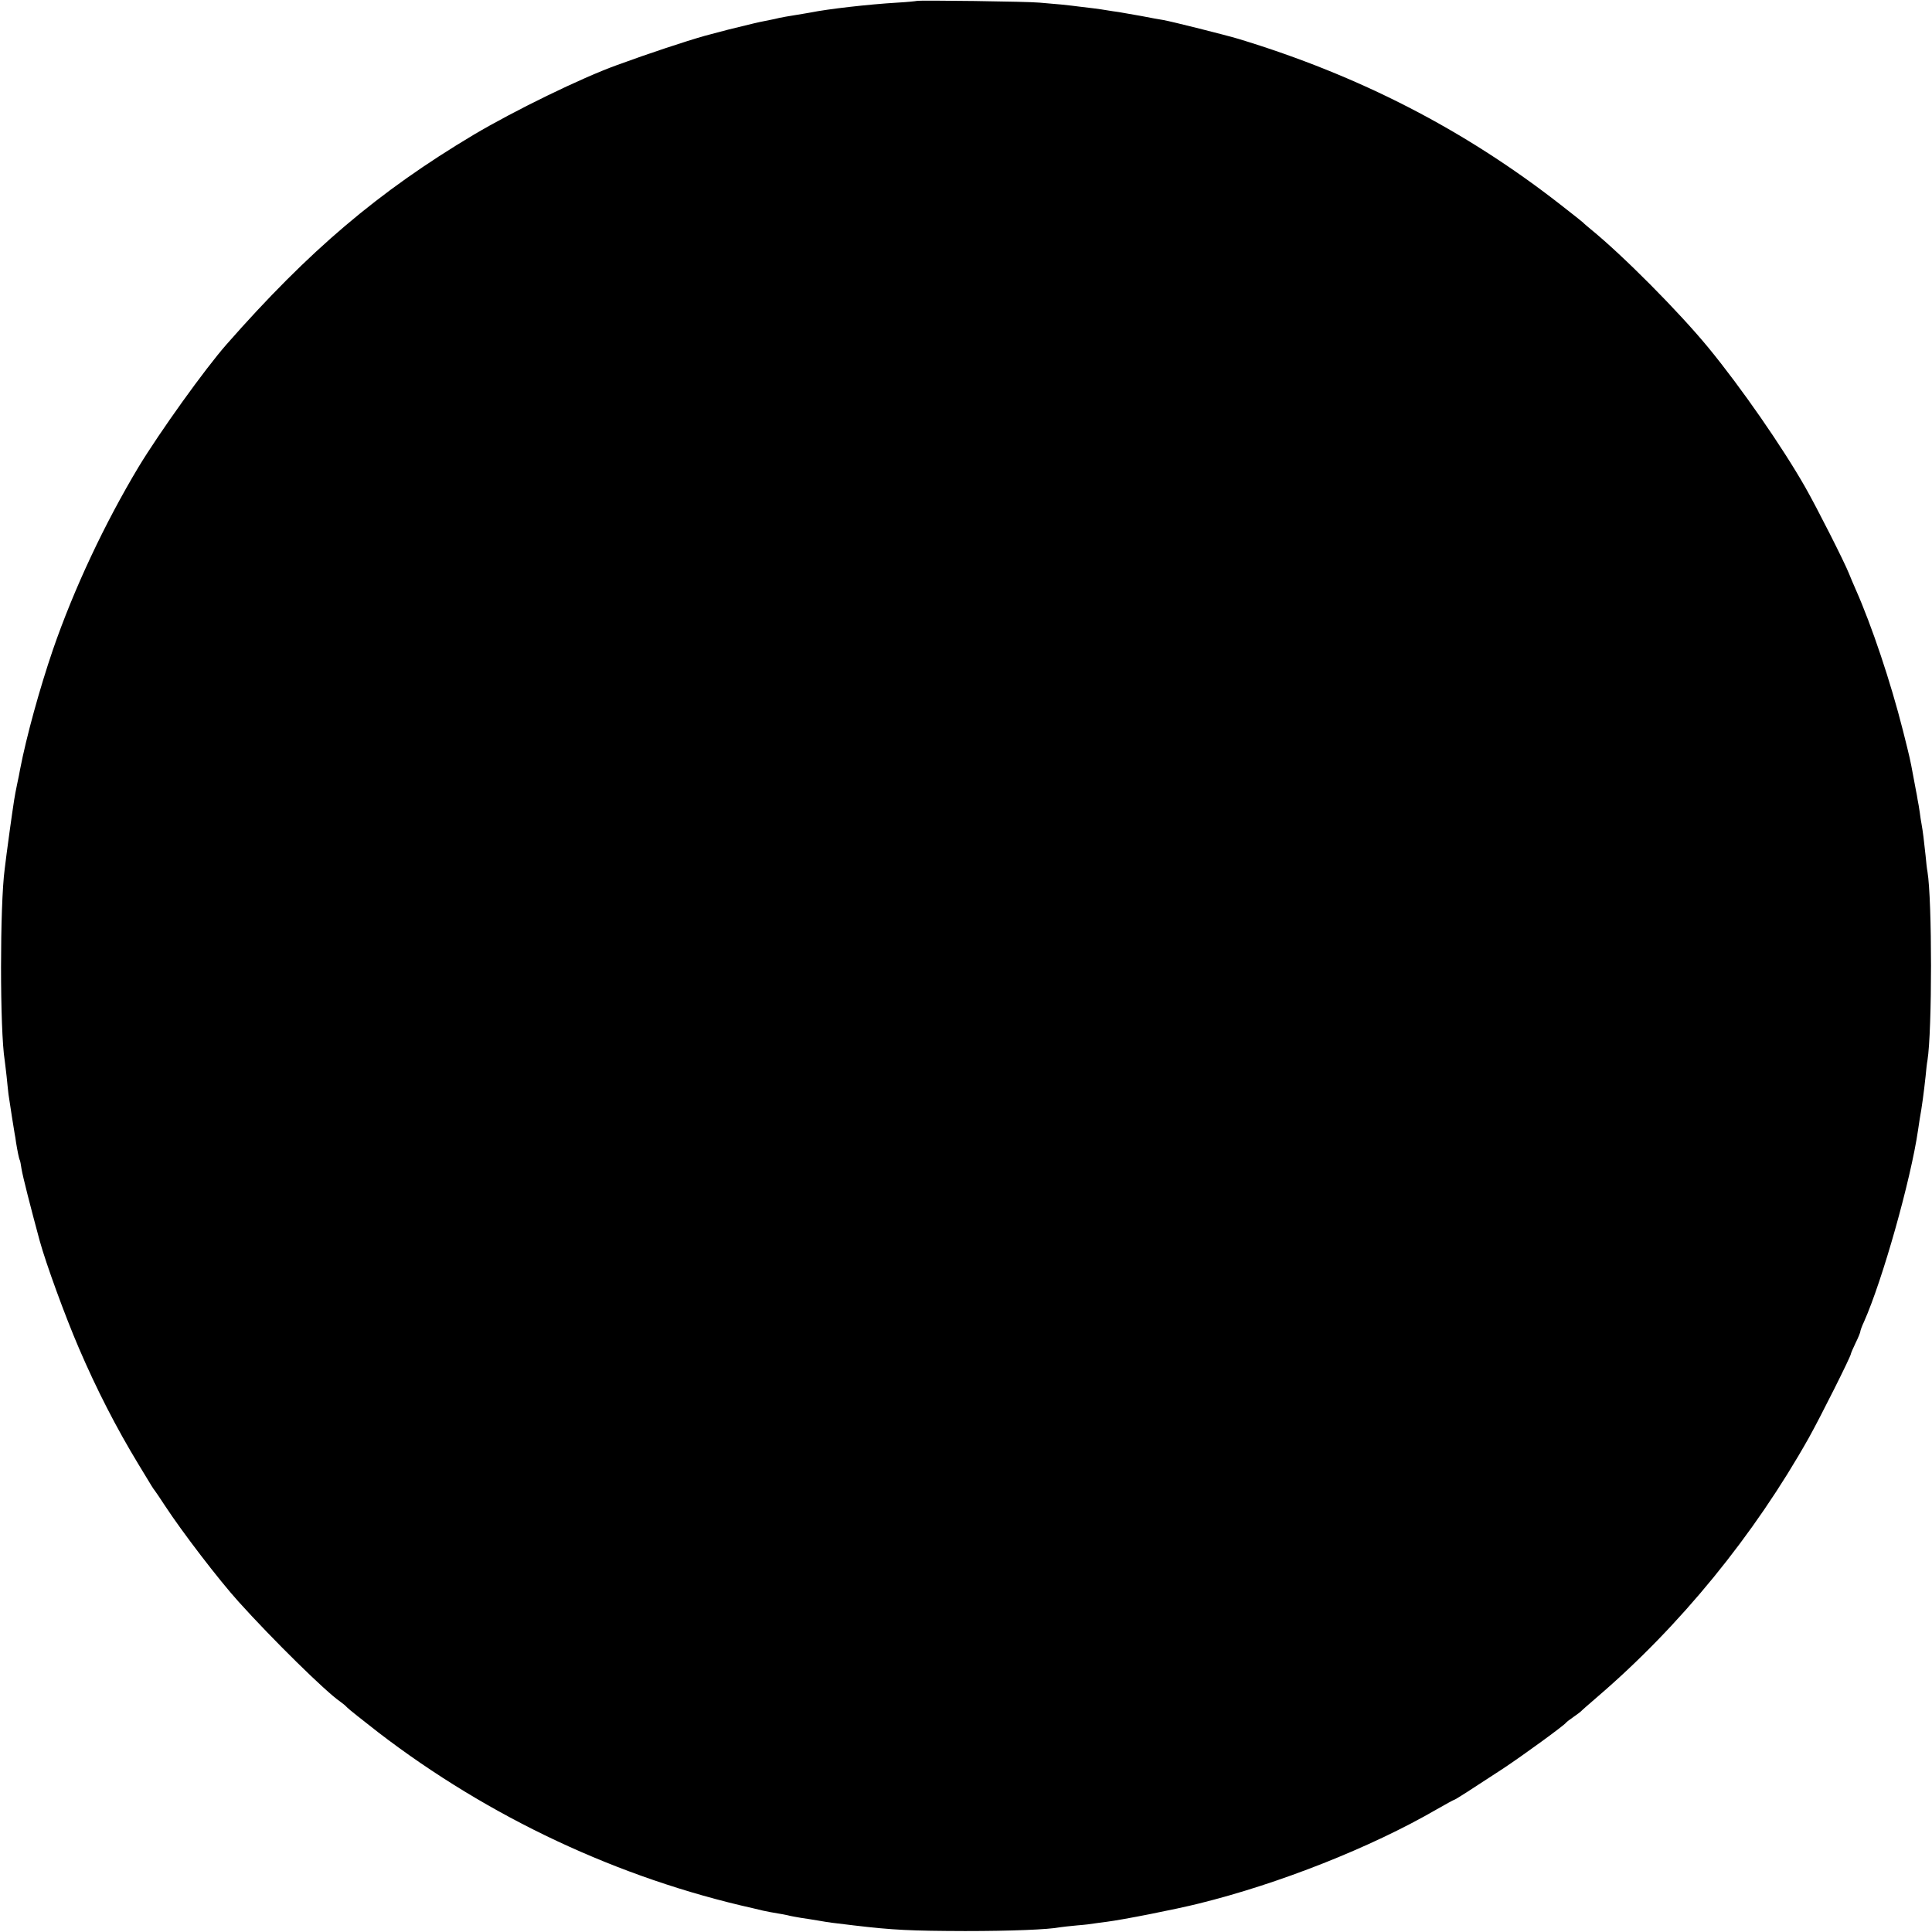
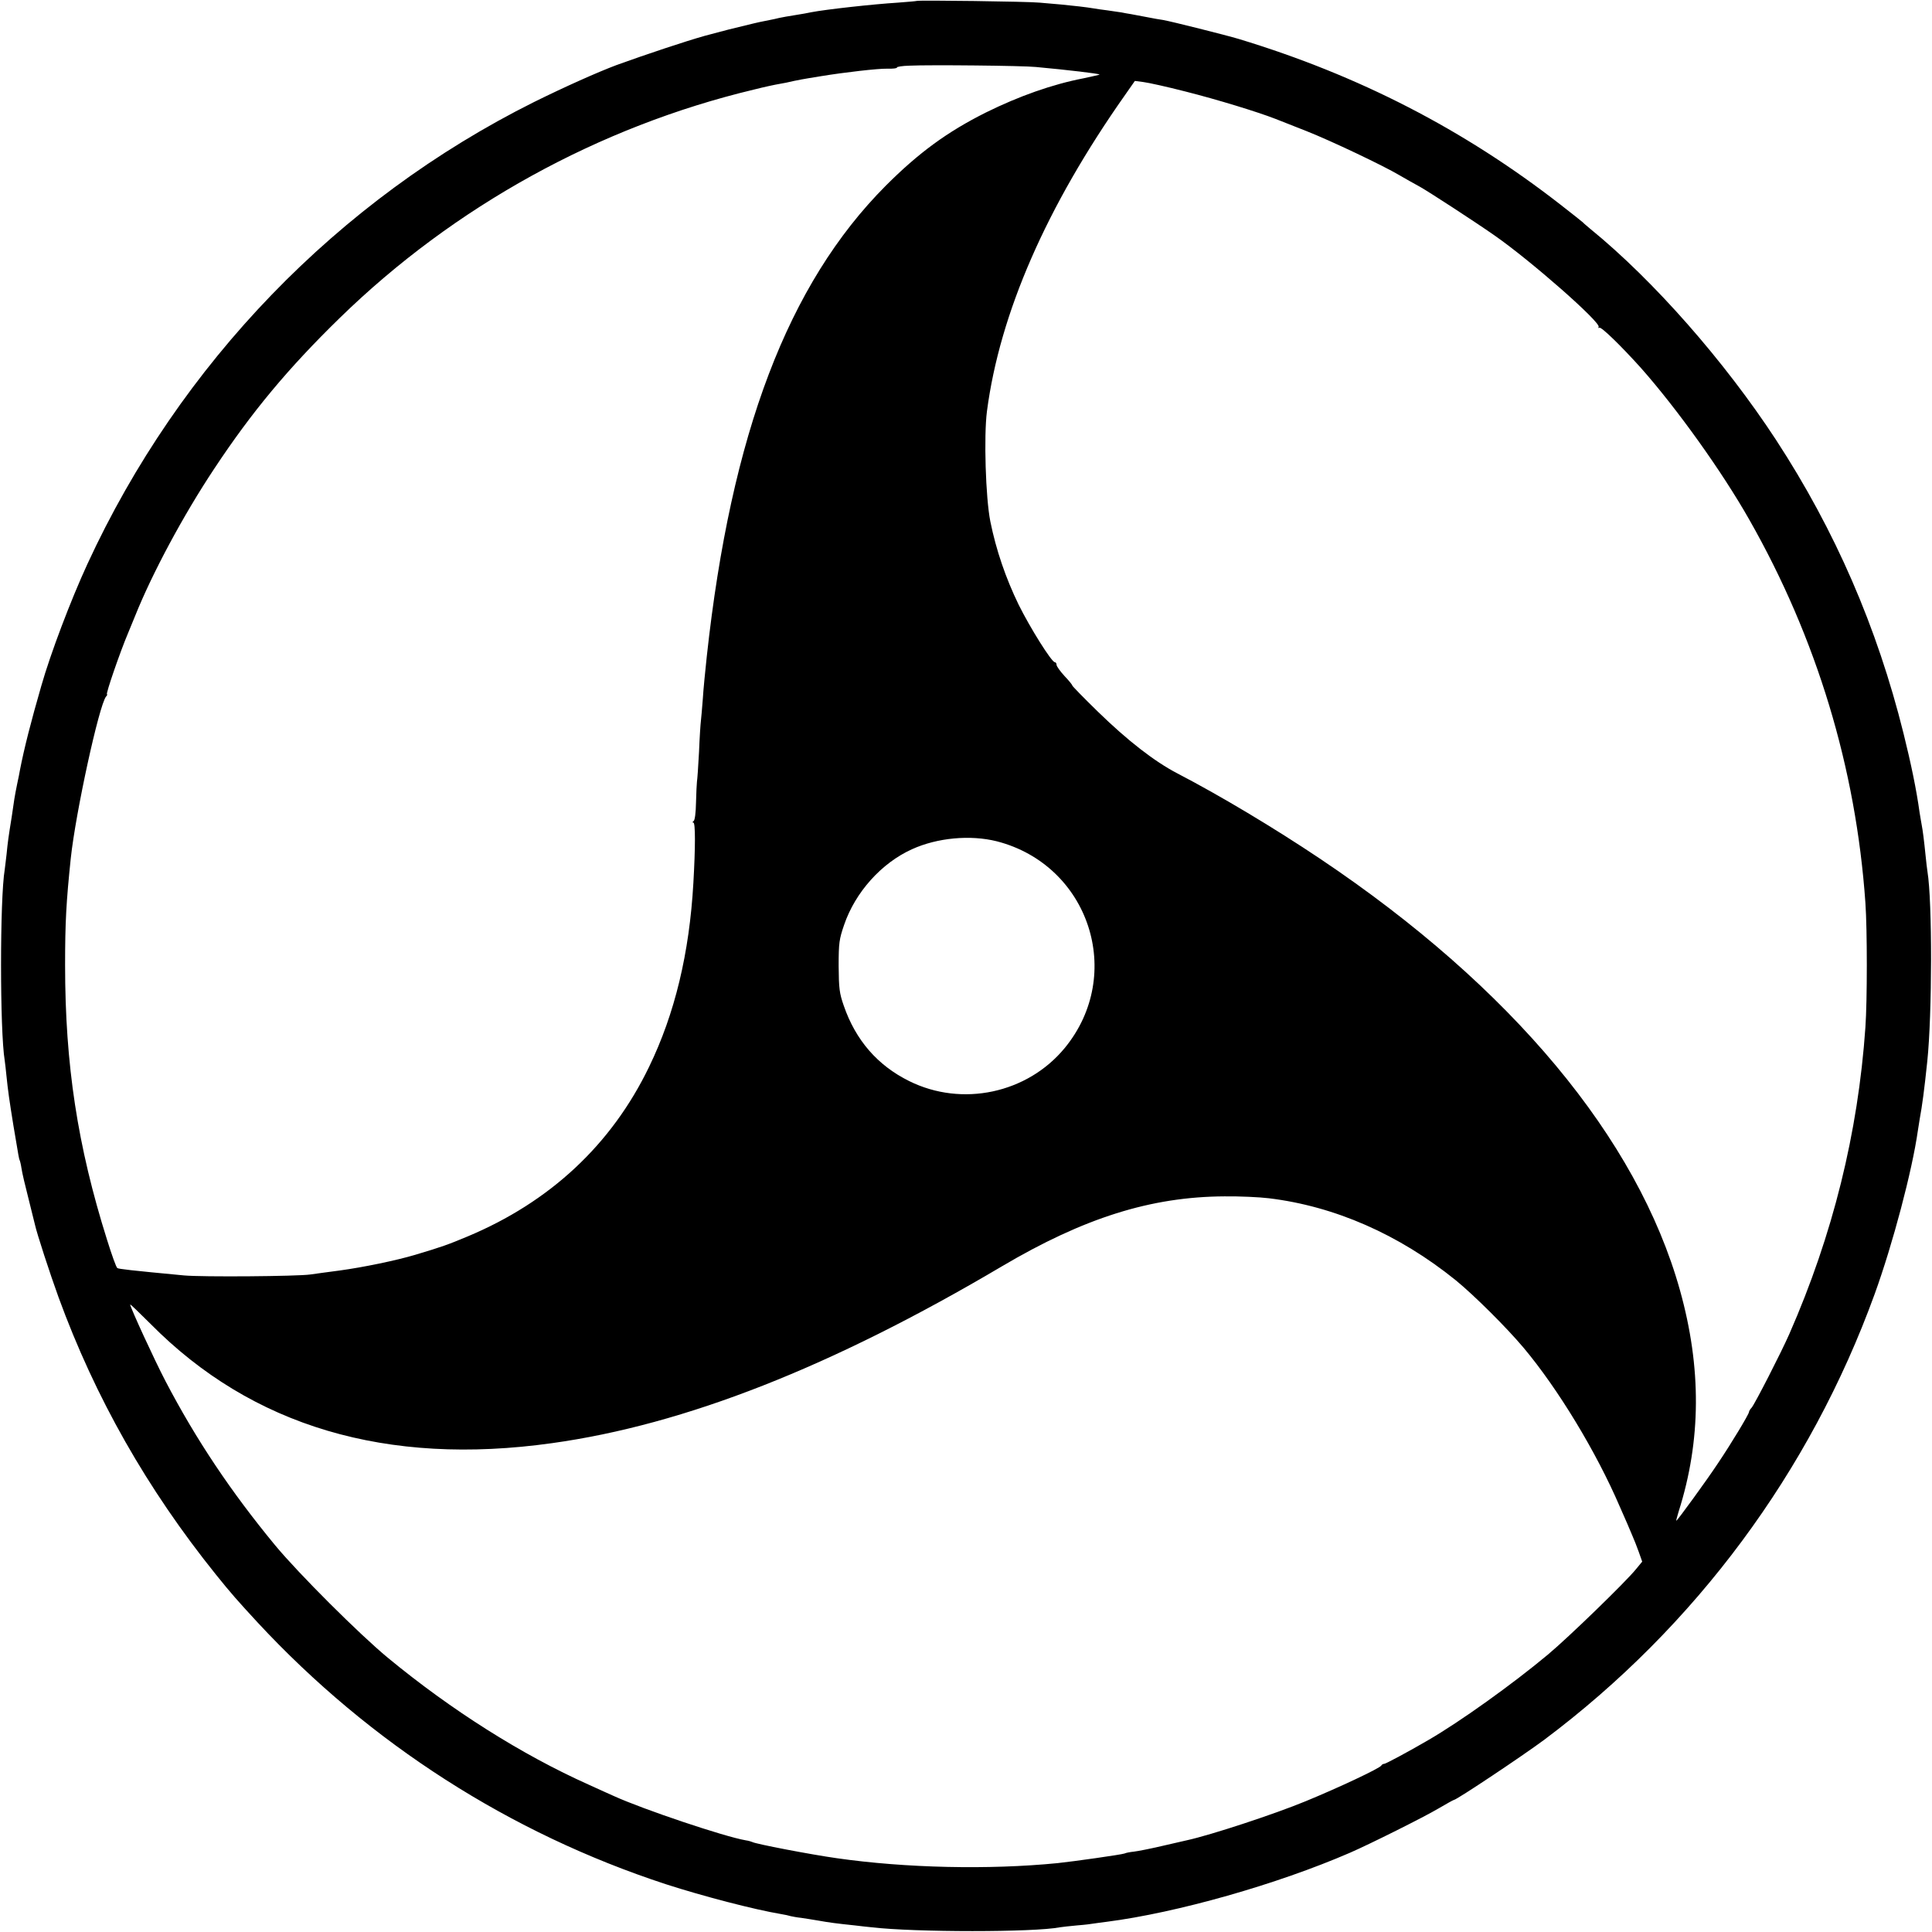
<svg xmlns="http://www.w3.org/2000/svg" version="1.0" width="1024pt" height="1024pt" viewBox="0 0 1024 1024" preserveAspectRatio="xMidYMid meet">
  <g transform="translate(0,1024) scale(0.1,-0.1)" fill="#000000" stroke="none">
-     <path d="M4858 10235 c-2 -1 -48 -6 -103 -9 -152 -9 -369 -34 -457 -52 -13 -2 -50 -9 -83 -14 -33 -5 -71 -12 -85 -15 -14 -4 -36 -8 -50 -11 -50 -10 -65 -13 -85 -18 -114 -27 -156 -38 -260 -66 -102 -29 -293 -92 -465 -155 -191 -69 -543 -241 -759 -369 -506 -302 -874 -615 -1310 -1111 -116 -132 -353 -463 -466 -649 -181 -302 -343 -646 -455 -971 -69 -202 -140 -458 -174 -635 -2 -14 -9 -47 -15 -75 -6 -27 -13 -66 -16 -85 -12 -77 -34 -238 -40 -285 -3 -27 -8 -63 -10 -80 -26 -192 -26 -857 0 -1016 2 -13 6 -51 10 -84 3 -33 8 -76 10 -95 11 -75 27 -176 32 -205 3 -16 7 -39 8 -50 7 -43 16 -89 20 -94 2 -4 6 -24 9 -46 6 -38 48 -203 96 -380 33 -121 136 -403 208 -570 94 -219 198 -422 317 -618 31 -51 61 -101 68 -112 7 -11 14 -22 17 -25 3 -3 27 -39 54 -80 93 -142 287 -395 391 -510 181 -201 461 -476 537 -528 13 -9 30 -23 38 -32 8 -9 83 -68 165 -132 586 -450 1273 -773 1990 -933 17 -4 39 -9 50 -12 11 -2 29 -6 40 -8 50 -8 91 -16 105 -20 8 -2 33 -6 55 -10 22 -3 65 -10 95 -15 51 -9 73 -12 185 -25 209 -25 304 -29 590 -30 244 0 442 8 503 20 10 2 51 6 91 10 40 3 80 8 89 10 9 1 40 6 67 9 87 11 366 66 490 97 425 105 911 297 1258 498 49 28 91 51 93 51 6 0 88 53 262 167 107 71 321 227 332 242 3 4 21 18 40 31 19 13 37 27 40 30 3 4 41 37 85 75 440 377 832 858 1122 1374 61 109 223 432 223 445 0 3 11 29 25 58 14 28 25 56 25 60 0 5 8 28 19 51 99 222 249 755 287 1017 3 19 7 46 9 60 11 59 22 141 31 225 3 33 7 71 10 85 25 155 25 851 0 1000 -3 14 -7 52 -10 85 -8 77 -15 133 -21 165 -3 14 -7 43 -10 65 -3 22 -8 51 -11 65 -2 14 -6 36 -9 50 -3 14 -9 50 -15 80 -16 86 -16 87 -54 238 -65 257 -165 555 -250 747 -12 28 -29 66 -36 85 -25 63 -169 347 -232 458 -122 214 -339 527 -513 739 -158 192 -454 490 -625 629 -19 16 -37 31 -40 35 -3 3 -57 46 -120 95 -510 398 -1067 684 -1706 878 -63 19 -357 93 -399 100 -16 2 -68 12 -115 21 -47 8 -101 18 -120 21 -19 2 -46 7 -60 9 -14 3 -47 7 -75 11 -27 3 -61 7 -75 9 -14 2 -56 7 -95 11 -38 3 -90 8 -115 10 -53 6 -647 14 -652 9z" />
+     <path d="M4858 10235 c-1 -1 -46 -5 -99 -9 -130 -8 -383 -36 -460 -51 -13 -3 -51 -10 -84 -15 -33 -5 -71 -12 -85 -15 -14 -4 -36 -8 -50 -11 -50 -10 -65 -13 -85 -18 -114 -27 -156 -38 -260 -66 -103 -29 -310 -98 -465 -154 -104 -39 -276 -116 -440 -197 -1039 -519 -1877 -1386 -2367 -2449 -88 -191 -195 -473 -244 -645 -55 -190 -91 -332 -113 -445 -2 -14 -9 -47 -15 -75 -6 -27 -12 -63 -15 -80 -2 -16 -9 -59 -14 -95 -17 -105 -21 -134 -27 -196 -4 -32 -8 -70 -10 -83 -26 -154 -26 -856 0 -1012 2 -13 6 -49 9 -79 8 -79 15 -129 37 -265 29 -174 30 -178 33 -184 2 -3 7 -23 10 -44 3 -22 20 -94 37 -160 17 -67 32 -129 34 -137 10 -47 81 -264 125 -385 195 -534 470 -1017 834 -1470 82 -102 115 -139 221 -254 596 -642 1339 -1118 2165 -1388 195 -63 467 -134 610 -158 19 -3 42 -8 51 -11 9 -2 34 -7 55 -9 22 -3 64 -10 94 -15 56 -10 94 -15 190 -25 30 -4 71 -8 90 -10 229 -27 862 -27 998 0 10 2 51 6 91 10 40 3 80 8 89 10 9 1 40 6 67 9 374 48 905 199 1290 366 106 46 394 190 468 234 43 25 80 46 83 46 14 0 366 235 479 319 801 600 1409 1420 1751 2362 96 265 199 654 229 866 3 21 8 49 10 63 13 70 24 152 40 305 26 250 27 847 1 1005 -2 14 -7 52 -10 85 -8 80 -15 135 -21 165 -3 14 -7 43 -11 65 -16 117 -45 257 -85 418 -140 563 -362 1075 -676 1556 -273 417 -648 844 -983 1117 -19 16 -37 31 -40 35 -3 3 -57 46 -120 95 -510 397 -1068 685 -1706 878 -63 19 -358 93 -399 100 -16 2 -55 9 -85 15 -30 6 -68 13 -85 16 -16 2 -39 7 -50 9 -11 2 -45 7 -75 11 -30 4 -62 8 -70 10 -41 7 -112 15 -175 21 -38 3 -90 8 -115 10 -54 6 -647 14 -652 9z m632 -350 c173 -16 333 -35 338 -40 1 -1 -37 -10 -85 -20 -166 -32 -343 -95 -517 -181 -206 -103 -357 -214 -531 -388 -518 -520 -820 -1313 -949 -2496 -8 -74 -18 -175 -21 -225 -4 -49 -8 -101 -10 -115 -2 -14 -7 -88 -10 -165 -4 -77 -9 -148 -11 -158 -1 -10 -4 -59 -5 -110 -1 -55 -6 -95 -13 -99 -6 -4 -7 -8 -1 -8 11 0 11 -129 0 -320 -21 -371 -98 -693 -235 -975 -199 -412 -525 -716 -963 -899 -103 -43 -133 -54 -277 -97 -101 -30 -275 -66 -400 -83 -63 -8 -133 -18 -155 -21 -68 -10 -575 -14 -670 -5 -286 27 -345 34 -353 39 -6 3 -30 71 -55 151 -156 495 -222 928 -222 1455 0 227 6 334 30 565 26 244 150 812 187 858 6 6 8 12 5 12 -8 0 70 226 112 325 5 11 21 52 37 90 91 227 255 533 419 780 199 301 392 533 666 800 606 591 1374 1014 2194 1210 55 14 116 27 135 30 19 3 54 10 78 16 23 5 57 11 75 14 17 3 48 8 67 11 128 21 304 41 352 40 31 -1 54 2 52 6 -3 4 28 9 68 10 102 5 601 0 668 -7z m793 -130 c170 -43 382 -108 477 -145 25 -10 99 -39 165 -65 129 -51 407 -183 491 -233 28 -16 78 -45 110 -62 48 -27 291 -185 394 -257 193 -134 567 -463 553 -486 -3 -5 -1 -7 4 -4 10 6 114 -95 221 -214 191 -216 429 -548 574 -804 357 -628 565 -1315 615 -2030 10 -142 10 -518 0 -660 -39 -561 -173 -1101 -403 -1625 -43 -98 -184 -373 -200 -391 -8 -8 -14 -19 -14 -23 0 -11 -92 -164 -164 -271 -60 -91 -216 -305 -221 -305 -2 0 4 21 12 48 120 377 122 763 7 1174 -225 805 -893 1606 -1905 2285 -246 165 -532 336 -759 454 -121 63 -263 173 -422 328 -76 74 -136 136 -135 138 2 1 -16 24 -40 49 -24 26 -43 53 -43 60 0 8 -4 14 -9 14 -17 0 -131 182 -192 305 -68 140 -119 288 -150 441 -25 125 -35 453 -18 584 68 519 315 1085 733 1678 l51 73 46 -6 c25 -3 125 -25 222 -50z m-1000 -3974 c490 -126 681 -706 360 -1096 -198 -240 -544 -314 -824 -175 -168 83 -284 217 -347 400 -23 66 -26 91 -27 210 0 123 3 142 29 218 59 173 198 328 360 401 134 61 309 77 449 42z m1442 -1892 c348 -42 689 -191 990 -434 98 -80 270 -251 360 -358 183 -218 386 -553 510 -842 27 -60 56 -128 65 -150 10 -22 26 -63 36 -91 l18 -51 -33 -40 c-52 -65 -357 -361 -466 -452 -189 -158 -469 -358 -635 -454 -108 -63 -226 -126 -234 -126 -5 1 -12 -4 -15 -9 -9 -15 -226 -117 -401 -189 -167 -69 -505 -180 -630 -207 -14 -3 -74 -17 -135 -31 -60 -14 -126 -27 -145 -29 -19 -2 -42 -6 -50 -10 -16 -6 -269 -42 -355 -51 -364 -36 -806 -26 -1169 26 -136 19 -433 76 -449 86 -4 2 -20 7 -35 9 -115 20 -543 164 -697 234 -11 5 -72 32 -135 61 -353 158 -727 394 -1065 673 -150 124 -471 444 -597 596 -232 281 -418 558 -581 870 -58 111 -187 391 -187 406 0 3 48 -43 108 -103 537 -543 1251 -755 2128 -632 704 98 1481 403 2384 937 435 257 790 369 1180 371 80 1 186 -4 235 -10z" />
  </g>
</svg>
